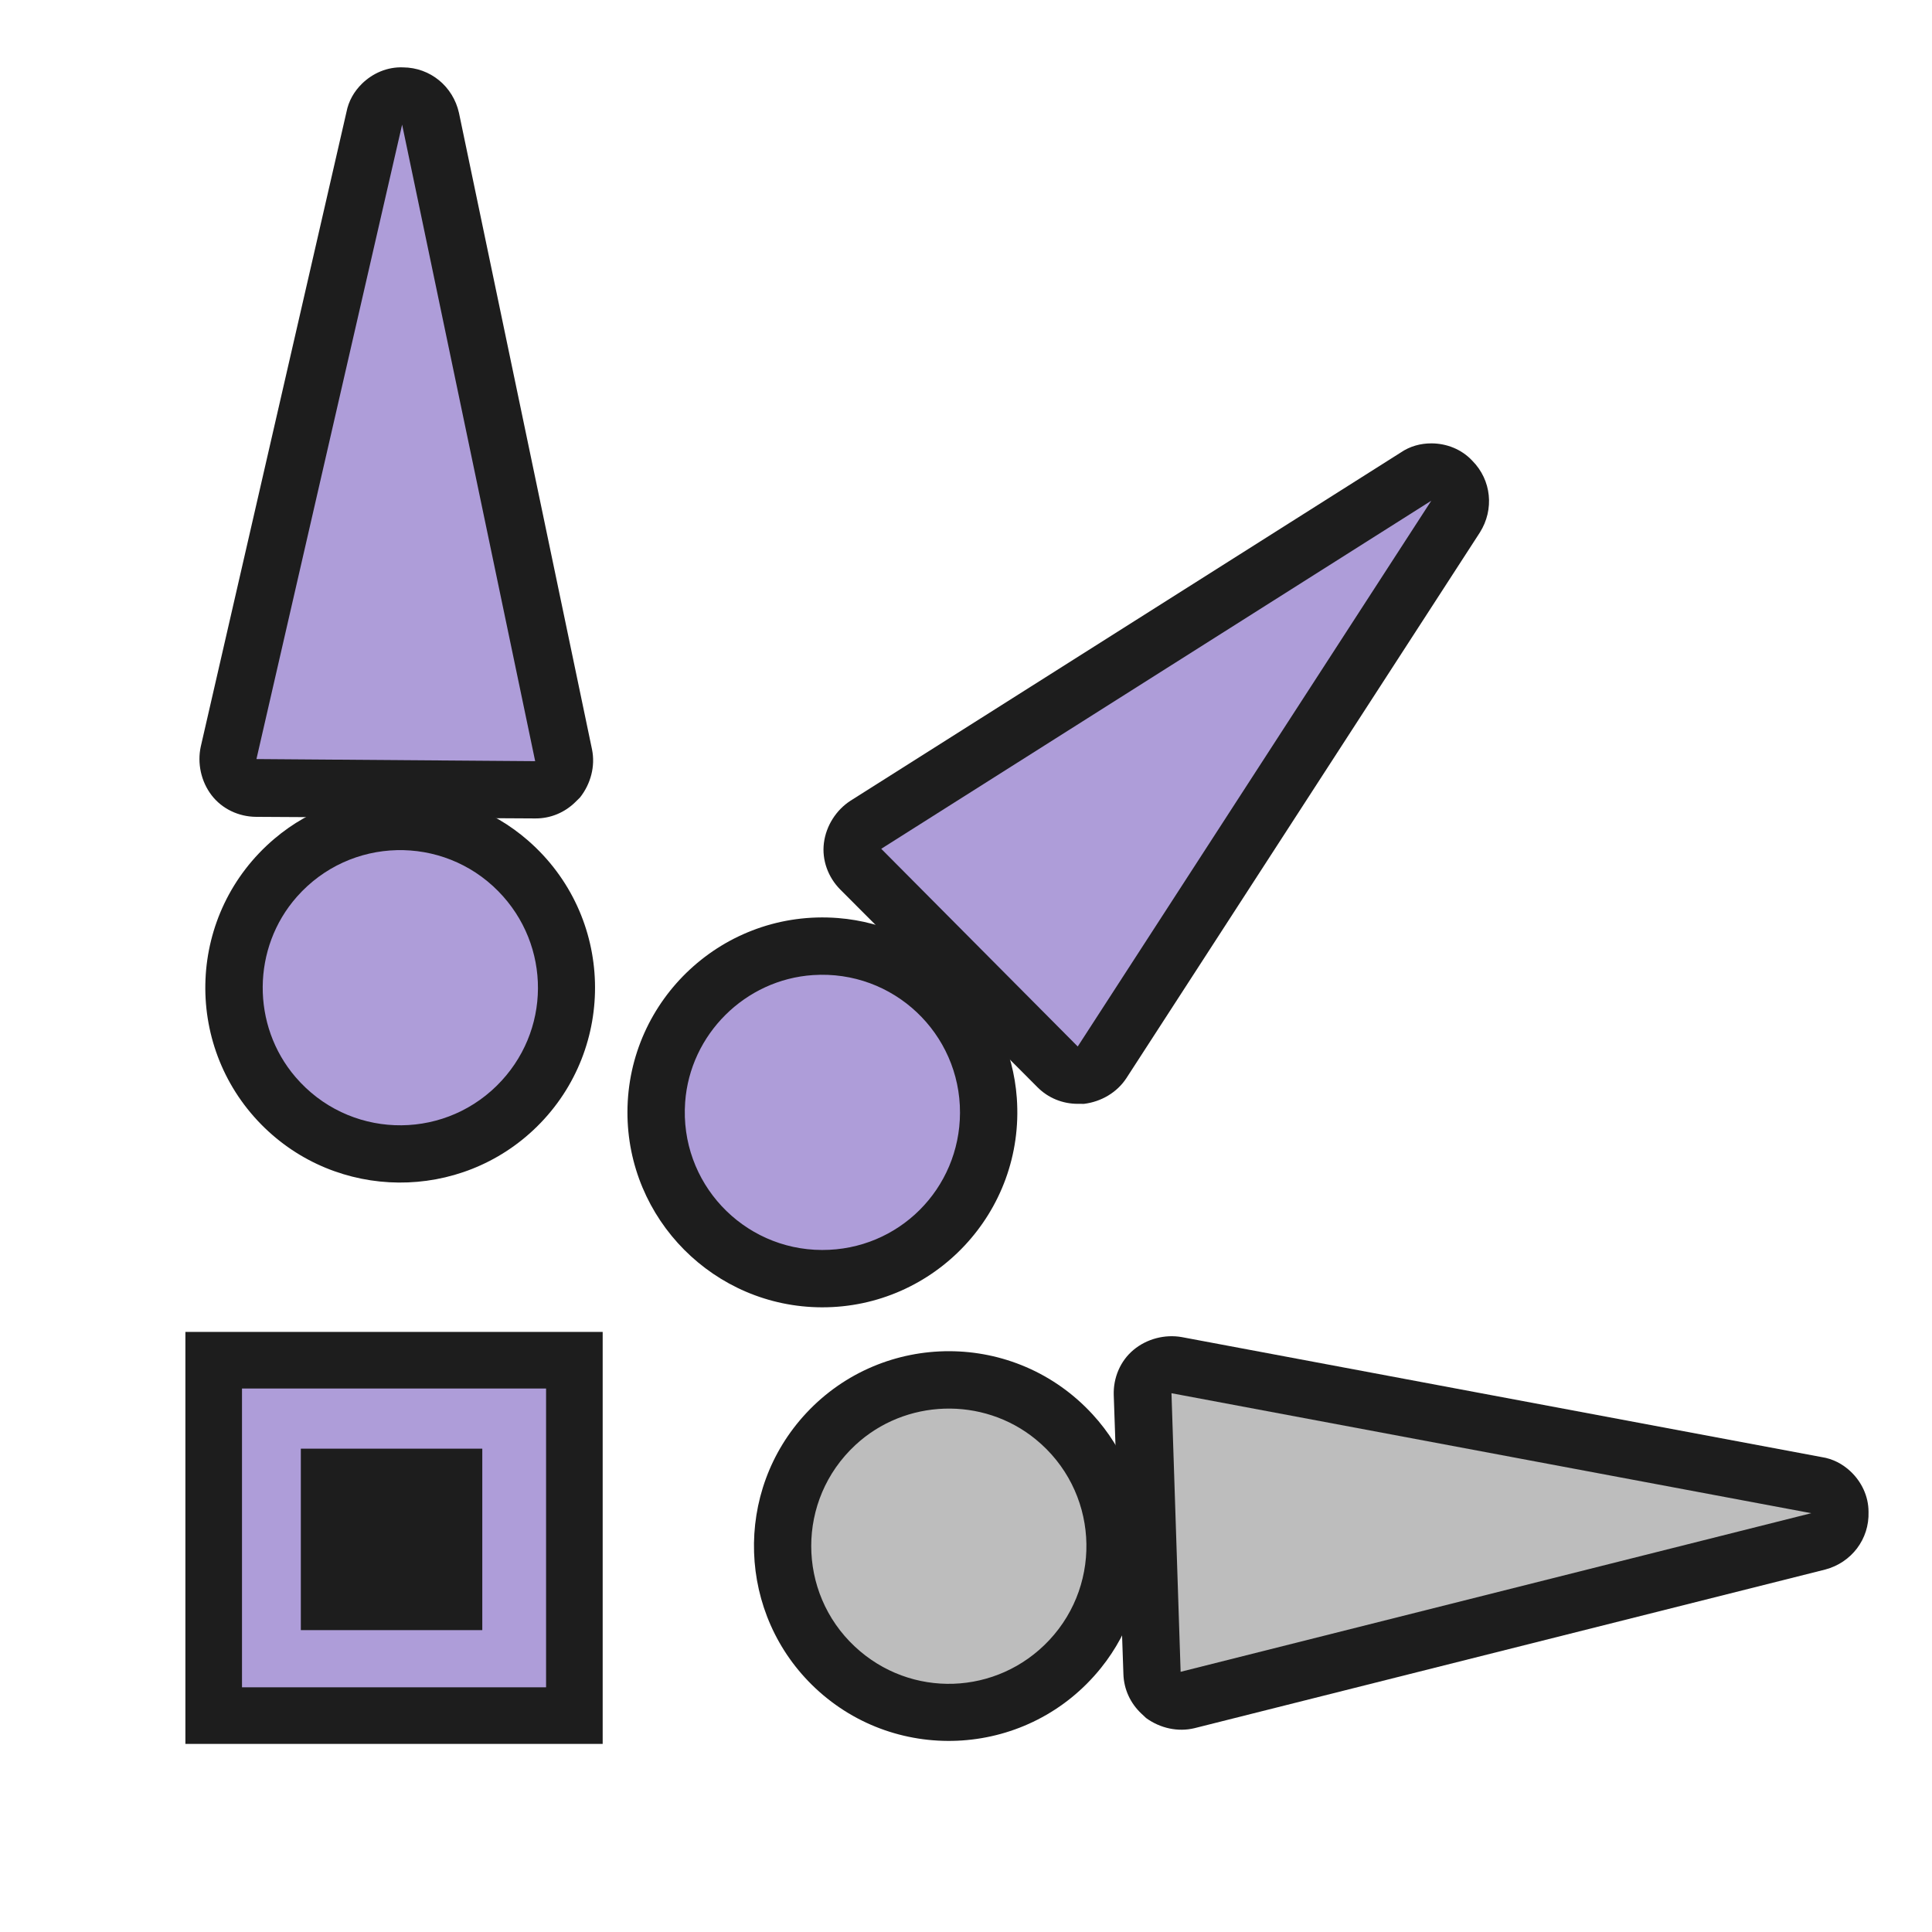
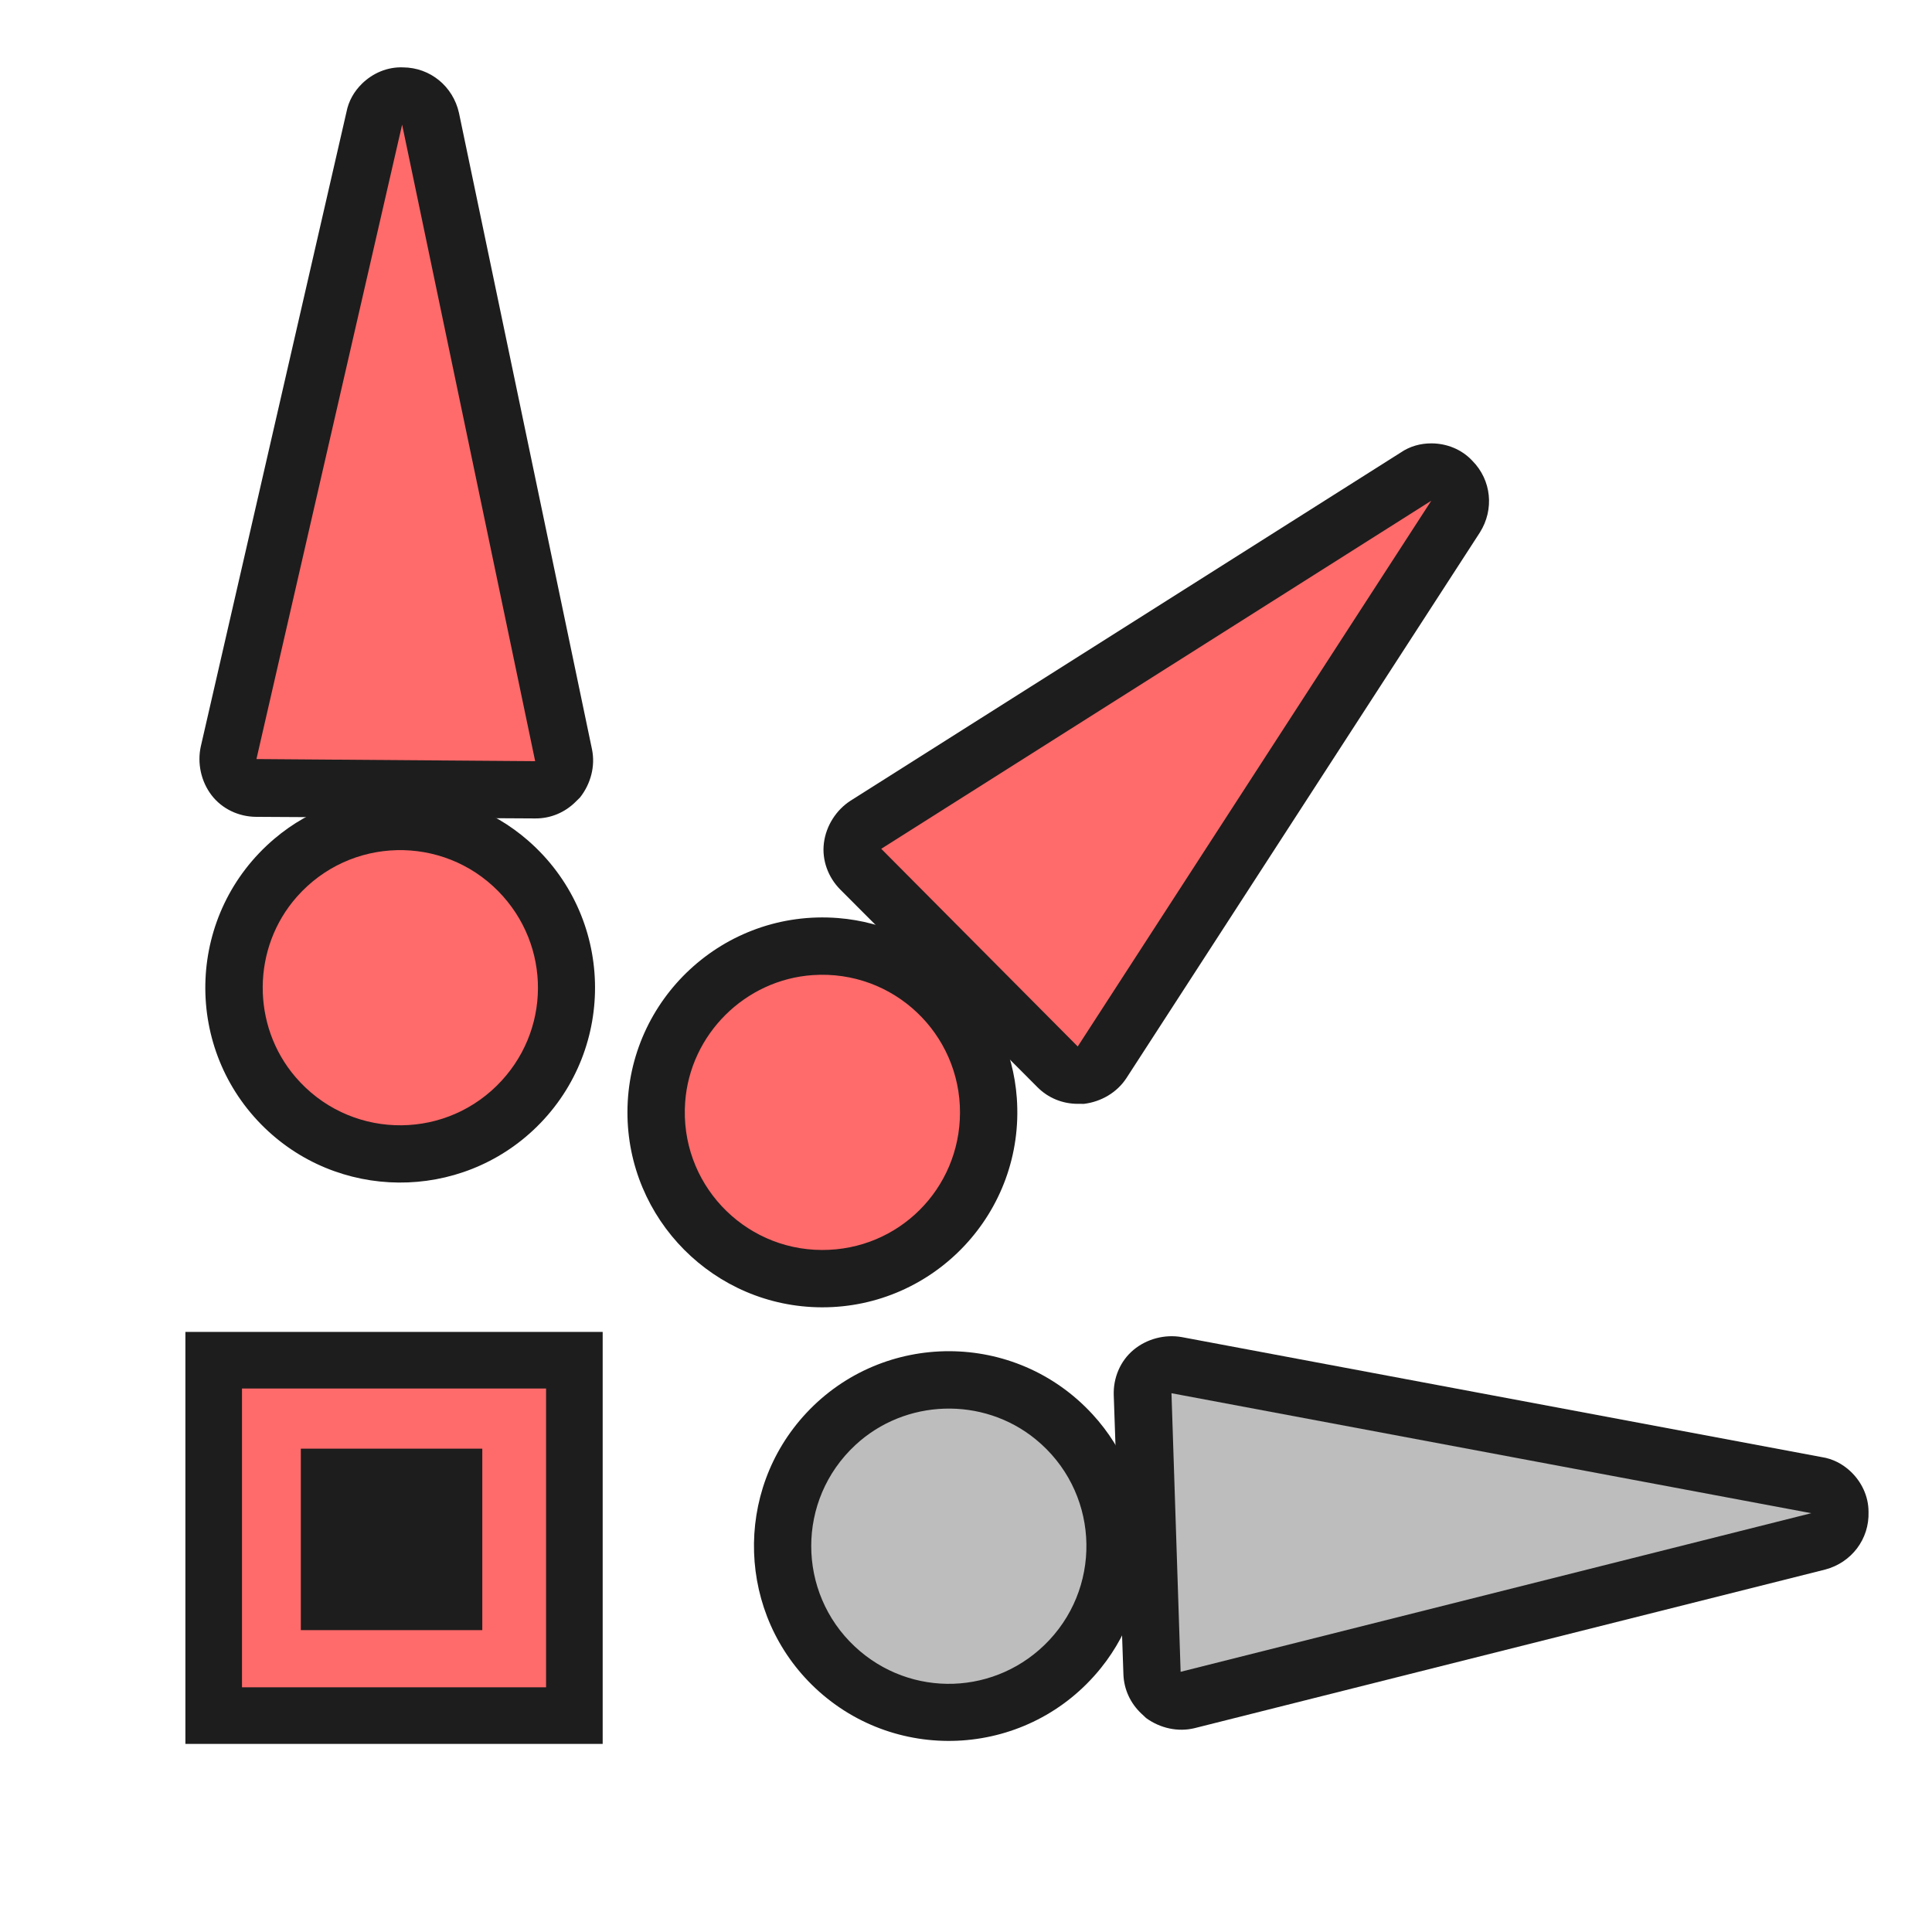
<svg xmlns="http://www.w3.org/2000/svg" version="1.1" x="0px" y="0px" viewBox="0 0 512 512" style="enable-background:new 0 0 512 512;" xml:space="preserve">
  <g id="tool_x5F_testing_x5F_keys">
    <g>
      <g>
        <g>
-           <path style="fill-rule:evenodd;clip-rule:evenodd;fill:#AE9DD9;" d="M73.642,231.615c17.849-19.163,48.408-18.692,65.642,1.217      c14.649,16.922,14.297,42.544-0.958,58.922c-17.849,19.163-48.408,18.692-65.642-1.217      C58.035,273.615,58.387,247.993,73.642,231.615z" />
+           <path style="fill-rule:evenodd;clip-rule:evenodd;fill:#FF6A6A;" d="M73.642,231.615c17.849-19.163,48.408-18.692,65.642,1.217      c14.649,16.922,14.297,42.544-0.958,58.922c-17.849,19.163-48.408,18.692-65.642-1.217      C58.035,273.615,58.387,247.993,73.642,231.615z" />
          <g>
            <path style="fill:#1D1D1D;" d="M131.642,287.732c-14.954,14.73-39.425,13.914-53.326-2.297       c-11.73-13.681-11.575-34.278,0.36-47.78c14.143-16,38.624-16.447,53.354-1.493       C146.159,250.504,146.121,273.47,131.642,287.732 M142.305,298.557c21.231-20.913,20.524-55.805-2.338-75.78       c-19.076-16.667-47.916-16.884-67.242-0.507c-23.161,19.627-24.393,54.505-3.48,75.736       C89.239,318.303,122.008,318.55,142.305,298.557L142.305,298.557z" />
          </g>
        </g>
        <g>
-           <path style="fill-rule:evenodd;clip-rule:evenodd;fill:#AE9DD9;" d="M101.234,27.617c1.353-1.333,3.375-2.258,5.388-2.108      c3.492,0.026,6.561,2.601,7.341,6.099l35.396,168.555c0.386,2.286-0.034,4.566-1.525,6.301c-0.135,0.133-0.406,0.4-0.541,0.533      c-1.488,1.466-3.375,2.258-5.388,2.108l-73.865-0.557c-2.417-0.018-4.558-1.109-5.887-2.999      c-1.464-1.757-1.983-4.178-1.43-6.323L99.328,31.095C99.471,29.887,100.287,28.55,101.234,27.617z" />
+           <path style="fill-rule:evenodd;clip-rule:evenodd;fill:#FF6A6A;" d="M101.234,27.617c1.353-1.333,3.375-2.258,5.388-2.108      c3.492,0.026,6.561,2.601,7.341,6.099l35.396,168.555c0.386,2.286-0.034,4.566-1.525,6.301c-0.135,0.133-0.406,0.4-0.541,0.533      c-1.488,1.466-3.375,2.258-5.388,2.108l-73.865-0.557c-2.417-0.018-4.558-1.109-5.887-2.999      c-1.464-1.757-1.983-4.178-1.43-6.323L99.328,31.095C99.471,29.887,100.287,28.55,101.234,27.617z" />
          <g>
            <path style="fill:#1D1D1D;" d="M141.826,201.717l-73.865-0.557l38.605-168.131L141.826,201.717 M152.489,212.542       c0.406-0.4,0.812-0.8,1.218-1.2c2.848-3.605,4.092-8.296,3.185-12.735L121.631,29.92c-1.559-6.996-7.565-12.01-14.817-12.065       c-4.162-0.166-8.07,1.551-10.912,4.35c-2.03,1.999-3.526,4.54-4.086,7.49L53.212,197.826       c-0.973,4.425,0.064,9.268,2.857,12.915s7.21,5.695,11.776,5.73l74,0.423C145.875,216.925,149.648,215.342,152.489,212.542       L152.489,212.542z" />
          </g>
        </g>
      </g>
    </g>
    <g>
      <g>
        <g>
-           <path style="fill-rule:evenodd;clip-rule:evenodd;fill:#AE9DD9;" d="M216.136,250.572c26.167-1.047,47.541,20.798,45.768,47.07      c-1.507,22.332-19.792,40.283-42.156,41.177c-26.167,1.047-47.541-20.798-45.768-47.07      C175.486,269.418,193.771,251.467,216.136,250.572z" />
+           <path style="fill-rule:evenodd;clip-rule:evenodd;fill:#FF6A6A;" d="M216.136,250.572c26.167-1.047,47.541,20.798,45.768,47.07      c-1.507,22.332-19.792,40.283-42.156,41.177c-26.167,1.047-47.541-20.798-45.768-47.07      C175.486,269.418,193.771,251.467,216.136,250.572z" />
          <g>
            <path style="fill:#1D1D1D;" d="M217.831,331.258c-20.99-0.063-37.797-17.869-36.259-39.168       c1.298-17.974,15.907-32.495,33.889-33.684c21.308-1.409,39.012,15.506,38.948,36.496       C254.348,315.034,238.154,331.319,217.831,331.258 M217.785,346.453c29.801,0.09,53.86-25.191,51.681-55.471       c-1.818-25.266-22.15-45.721-47.404-47.692c-30.267-2.362-55.693,21.544-55.783,51.345       C166.193,323.124,189.295,346.366,217.785,346.453L217.785,346.453z" />
          </g>
        </g>
        <g>
-           <path style="fill-rule:evenodd;clip-rule:evenodd;fill:#AE9DD9;" d="M379.33,125.096c1.899,0.006,3.986,0.772,5.311,2.295      c2.462,2.477,2.829,6.466,0.921,9.5l-93.506,144.638c-1.335,1.895-3.239,3.219-5.518,3.402c-0.19-0.001-0.57-0.002-0.76-0.002      c-2.089-0.006-3.986-0.772-5.311-2.295l-52.074-52.39c-1.704-1.715-2.457-3.996-2.07-6.274c0.197-2.279,1.533-4.364,3.435-5.498      l145.77-92.248C376.48,125.467,378,125.092,379.33,125.096z" />
+           <path style="fill-rule:evenodd;clip-rule:evenodd;fill:#FF6A6A;" d="M379.33,125.096c1.899,0.006,3.986,0.772,5.311,2.295      c2.462,2.477,2.829,6.466,0.921,9.5l-93.506,144.638c-1.335,1.895-3.239,3.219-5.518,3.402c-0.19-0.001-0.57-0.002-0.76-0.002      c-2.089-0.006-3.986-0.772-5.311-2.295l-52.074-52.39c-1.704-1.715-2.457-3.996-2.07-6.274c0.197-2.279,1.533-4.364,3.435-5.498      l145.77-92.248C376.48,125.467,378,125.092,379.33,125.096z" />
          <g>
            <path style="fill:#1D1D1D;" d="M285.611,277.331l-52.074-52.39l145.77-92.248L285.611,277.331 M285.565,292.526       c0.57,0.002,1.14,0.003,1.709,0.005c4.56-0.556,8.746-3.013,11.227-6.804l93.696-144.638c3.817-6.066,3.081-13.856-2.032-19       c-2.84-3.048-6.824-4.579-10.812-4.591c-2.849-0.009-5.7,0.742-8.175,2.444l-145.77,92.248       c-3.806,2.458-6.478,6.628-7.061,11.185c-0.584,4.557,1.112,9.12,4.331,12.359l52.264,52.39       C277.782,290.983,281.577,292.514,285.565,292.526L285.565,292.526z" />
          </g>
        </g>
      </g>
    </g>
    <g>
      <g>
        <g>
          <path style="fill-rule:evenodd;clip-rule:evenodd;fill:#BDBDBD;" d="M280.255,376.123c19.867,17.062,20.628,47.615,1.431,65.638      c-16.318,15.32-41.933,16.001-58.913,1.418c-19.867-17.062-20.628-47.615-1.431-65.638      C237.66,362.222,263.275,361.54,280.255,376.123z" />
          <g>
            <path style="fill:#1D1D1D;" d="M226.522,436.339c-15.321-14.348-15.492-38.832,0.145-53.375       c13.197-12.273,33.783-12.948,47.756-1.567c16.557,13.486,17.991,37.93,3.644,53.251       C264.305,449.343,241.356,450.23,226.522,436.339 M216.135,447.43c21.752,20.37,56.588,18.257,75.624-5.392       c15.884-19.733,14.938-48.558-2.205-67.207c-20.545-22.35-55.444-22.176-75.815-0.423       C194.266,395.203,195.34,427.955,216.135,447.43L216.135,447.43z" />
          </g>
        </g>
        <g>
          <path style="fill-rule:evenodd;clip-rule:evenodd;fill:#BDBDBD;" d="M485.199,395.467c1.386,1.298,2.392,3.281,2.324,5.299      c0.115,3.49-2.335,6.661-5.798,7.581l-166.99,42.163c-2.269,0.478-4.564,0.15-6.357-1.27c-0.139-0.13-0.416-0.389-0.555-0.519      c-1.525-1.428-2.392-3.281-2.324-5.299l-2.422-73.828c-0.079-2.416,0.924-4.599,2.759-6.003c1.697-1.534,4.095-2.15,6.26-1.684      l169.551,31.794C482.86,393.797,484.229,394.558,485.199,395.467z" />
          <g>
            <path style="fill:#1D1D1D;" d="M312.877,443.046l-2.422-73.828l169.551,31.794L312.877,443.046 M302.491,454.137       c0.416,0.389,0.832,0.779,1.248,1.168c3.717,2.7,8.454,3.754,12.853,2.669l167.129-42.034       c6.927-1.84,11.696-8.043,11.458-15.292c-0.002-4.166-1.875-8.001-4.786-10.727c-2.08-1.947-4.678-3.34-7.649-3.78       l-169.551-31.794c-4.46-0.794-9.258,0.438-12.789,3.376c-3.532,2.938-5.4,7.434-5.25,11.997l2.561,73.957       C297.845,447.705,299.579,451.411,302.491,454.137L302.491,454.137z" />
          </g>
        </g>
      </g>
    </g>
    <g>
-       <rect x="56.631" y="360.471" style="fill:#AE9DD9;" width="95.584" height="94.183" />
+       <rect x="56.631" y="360.471" style="fill:#FF6A6A;" width="95.584" height="94.183" />
      <path style="fill:#1D1D1D;" d="M144.715,367.971v79.182H64.131v-79.182H144.715 M159.715,352.971h-15H64.131h-15v15v79.182v15h15    h80.584h15v-15v-79.182V352.971L159.715,352.971z" />
    </g>
    <rect x="79.723" y="383.912" style="fill-rule:evenodd;clip-rule:evenodd;fill:#1D1D1D;" width="48.088" height="48.088" />
  </g>
  <g id="Layer_1">
</g>
</svg>
